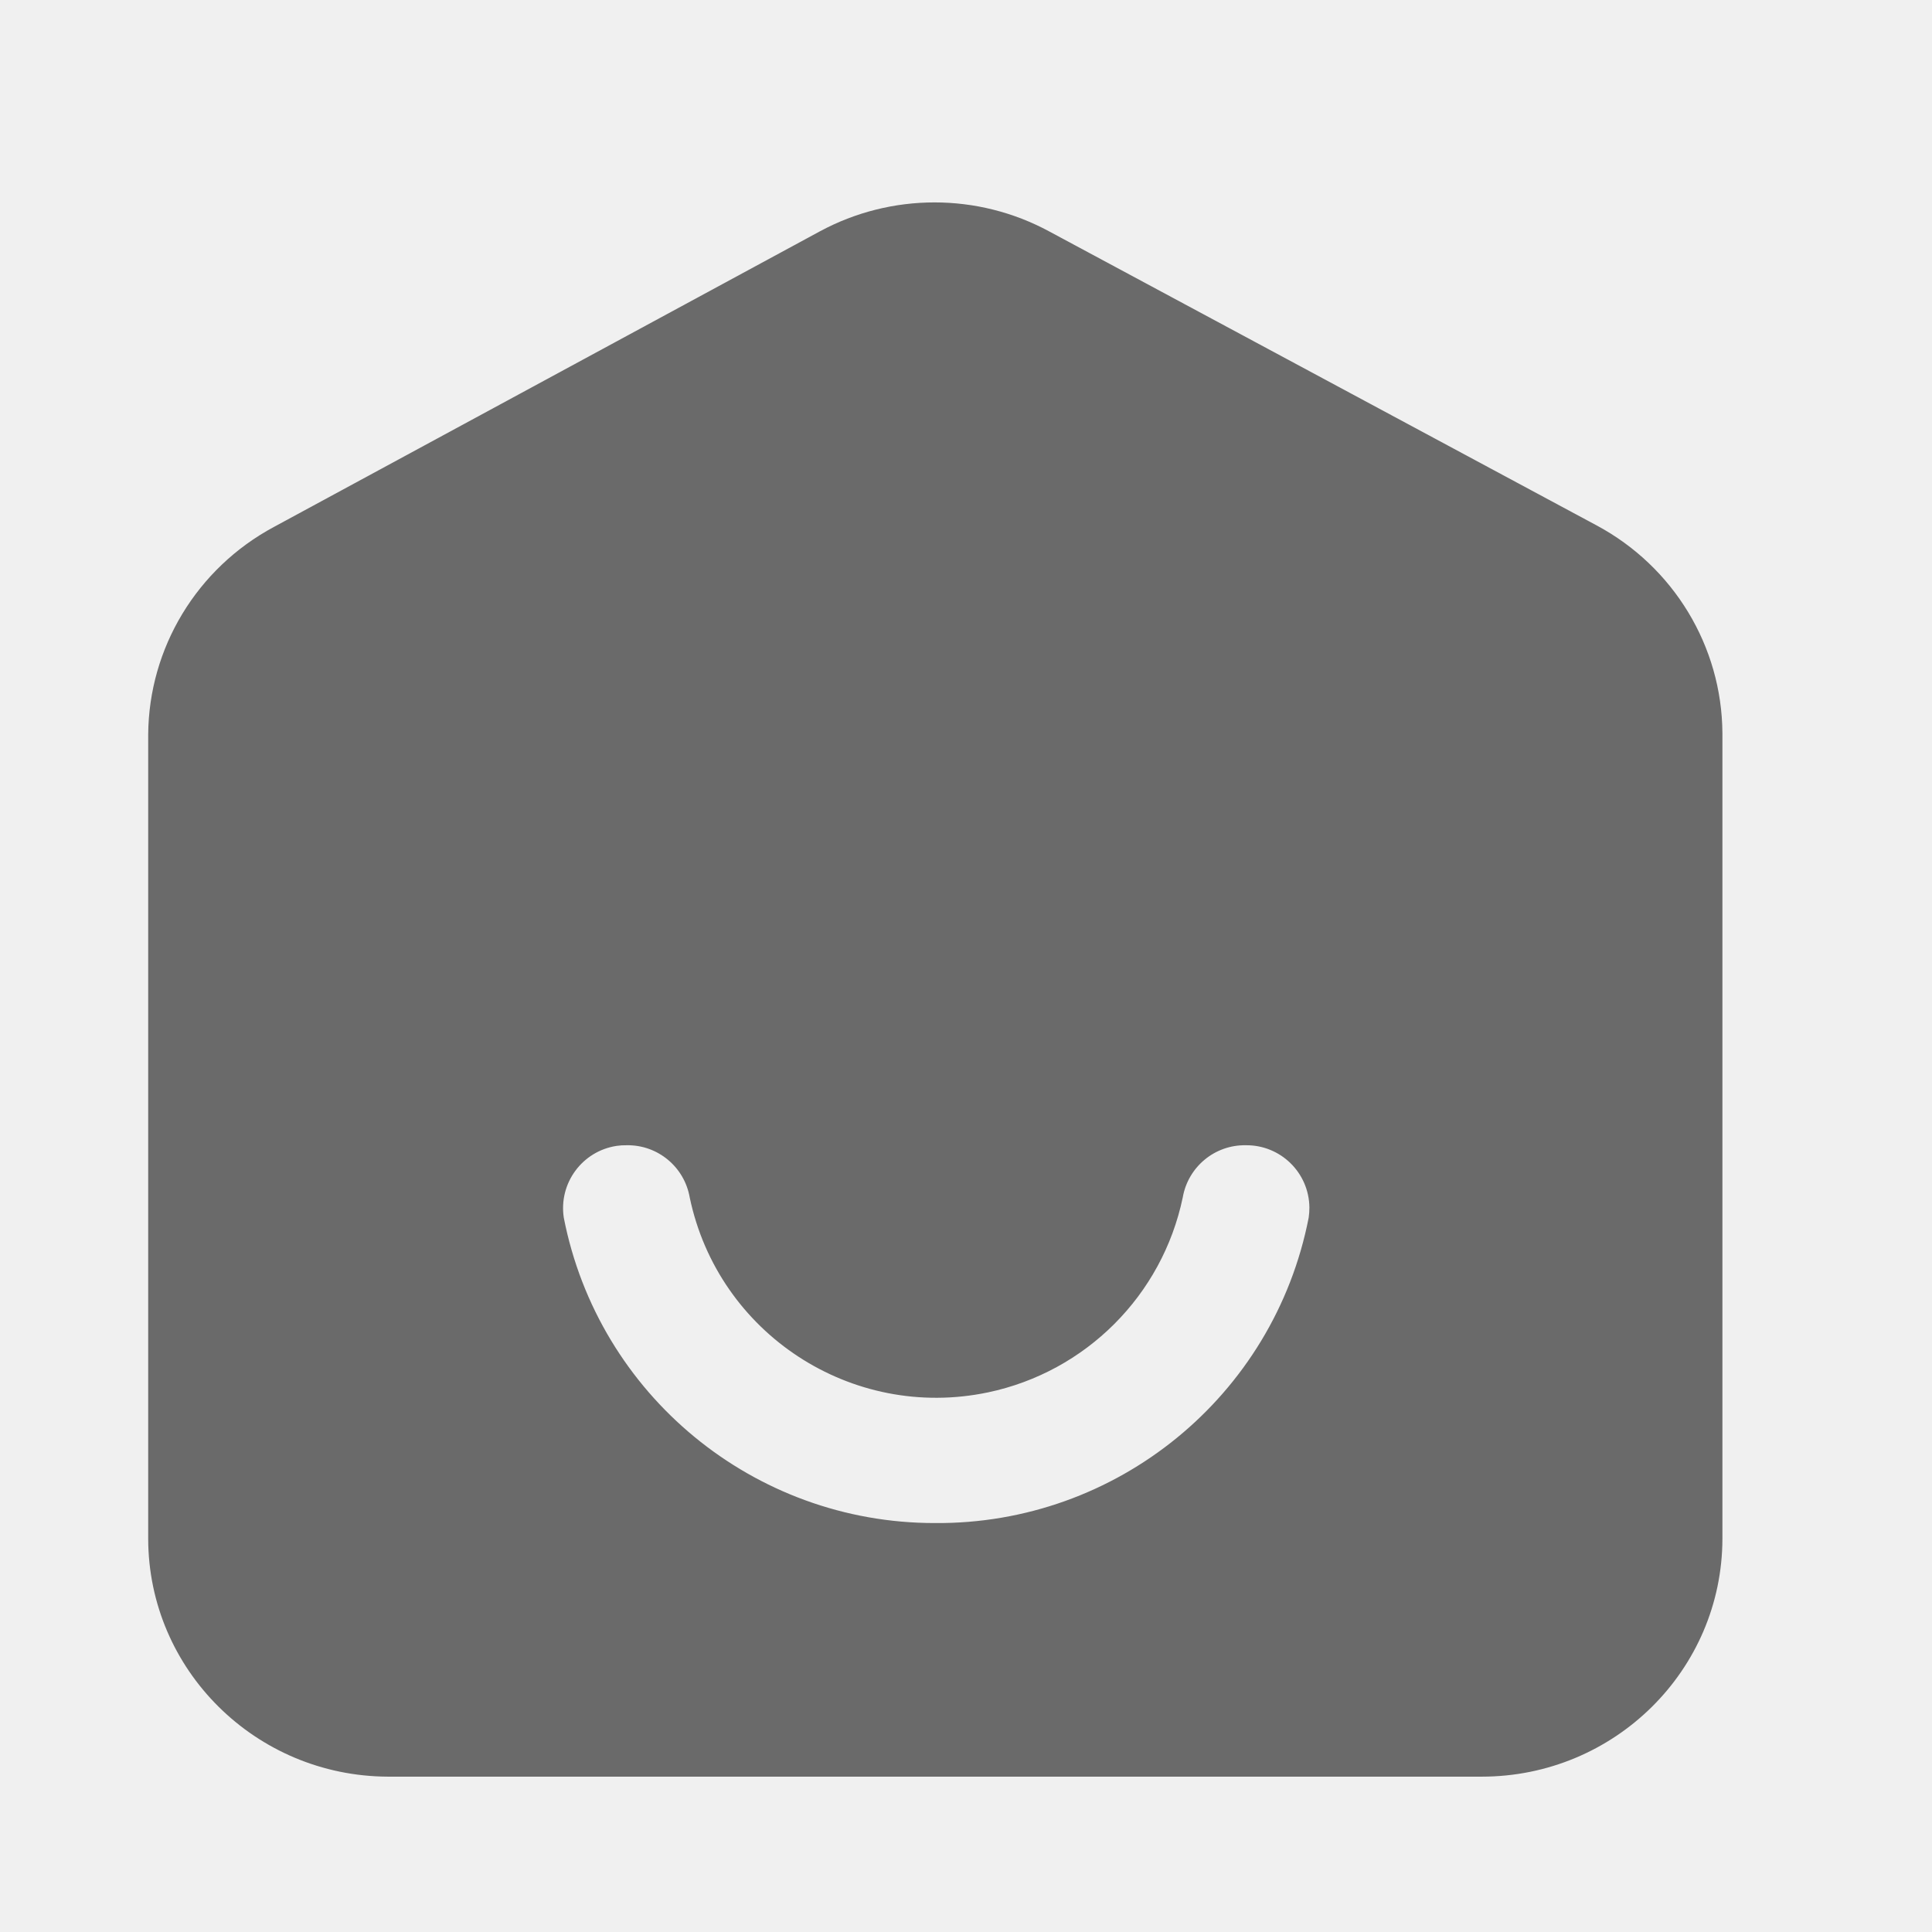
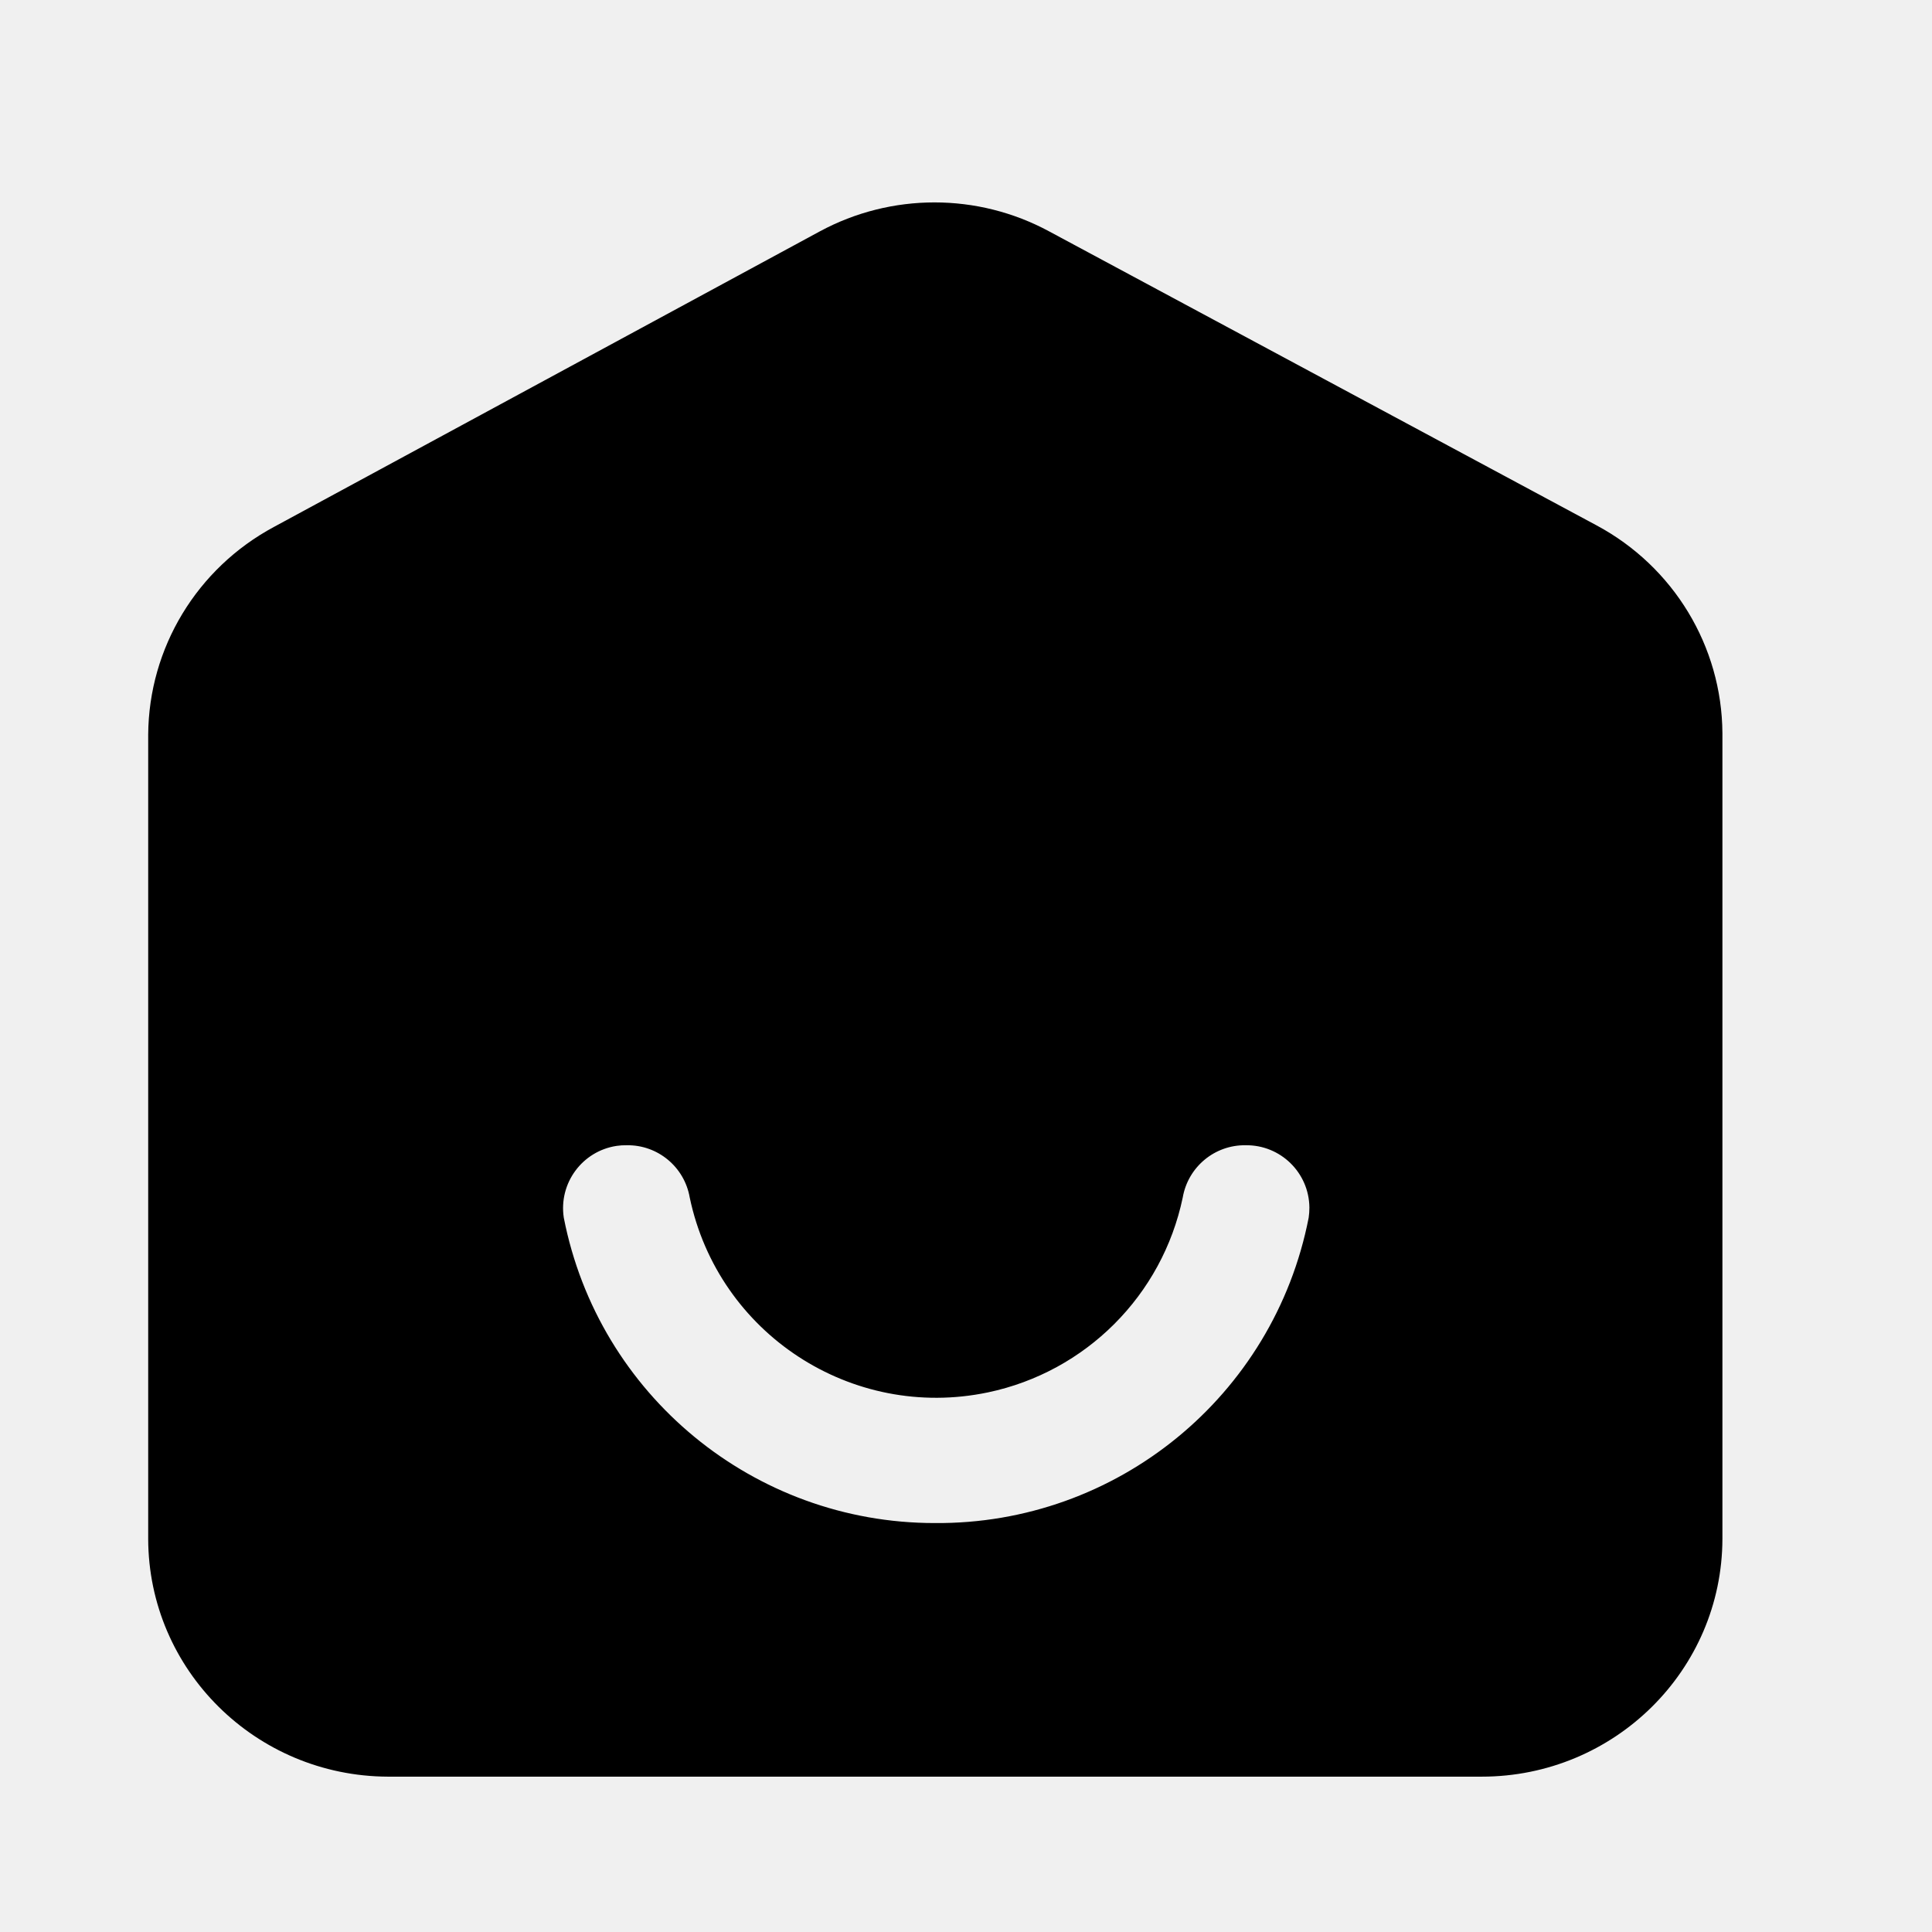
<svg xmlns="http://www.w3.org/2000/svg" width="27" height="27" viewBox="0 0 27 27" fill="none">
  <g clip-path="url(#clip0_5639_978)">
-     <path d="M22.312 7.342L14.661 3.233C13.663 2.694 12.457 2.694 11.458 3.233L3.83 7.363C2.752 7.941 2.079 9.054 2.071 10.267V21.505C2.075 23.336 3.571 24.821 5.42 24.829H20.707C22.562 24.829 24.067 23.342 24.071 21.505V10.245C24.063 9.032 23.389 7.919 22.312 7.342ZM18.289 17.017C17.802 19.512 15.605 21.306 13.062 21.285C10.536 21.285 8.363 19.496 7.879 17.017C7.806 16.536 8.136 16.087 8.617 16.014C8.664 16.007 8.711 16.004 8.759 16.005C9.192 15.998 9.565 16.308 9.639 16.735C10.038 18.638 11.903 19.857 13.806 19.459C15.174 19.172 16.243 18.103 16.529 16.735C16.603 16.308 16.976 15.998 17.409 16.005C17.895 15.999 18.294 16.388 18.299 16.875C18.299 16.922 18.296 16.97 18.289 17.017Z" fill="#6A6A6A" />
+     <path d="M22.312 7.342L14.661 3.233C13.663 2.694 12.457 2.694 11.458 3.233L3.83 7.363C2.752 7.941 2.079 9.054 2.071 10.267V21.505C2.075 23.336 3.571 24.821 5.42 24.829H20.707C22.562 24.829 24.067 23.342 24.071 21.505V10.245C24.063 9.032 23.389 7.919 22.312 7.342ZM18.289 17.017C17.802 19.512 15.605 21.306 13.062 21.285C10.536 21.285 8.363 19.496 7.879 17.017C7.806 16.536 8.136 16.087 8.617 16.014C8.664 16.007 8.711 16.004 8.759 16.005C9.192 15.998 9.565 16.308 9.639 16.735C10.038 18.638 11.903 19.857 13.806 19.459C15.174 19.172 16.243 18.103 16.529 16.735C16.603 16.308 16.976 15.998 17.409 16.005C17.895 15.999 18.294 16.388 18.299 16.875C18.299 16.922 18.296 16.97 18.289 17.017Z" fill="currentColor" />
  </g>
  <defs>
    <clipPath id="clip0_5639_978">
      <rect width="22" height="22" fill="white" transform="translate(2.0708 2.8291)" />
    </clipPath>
  </defs>
</svg>
